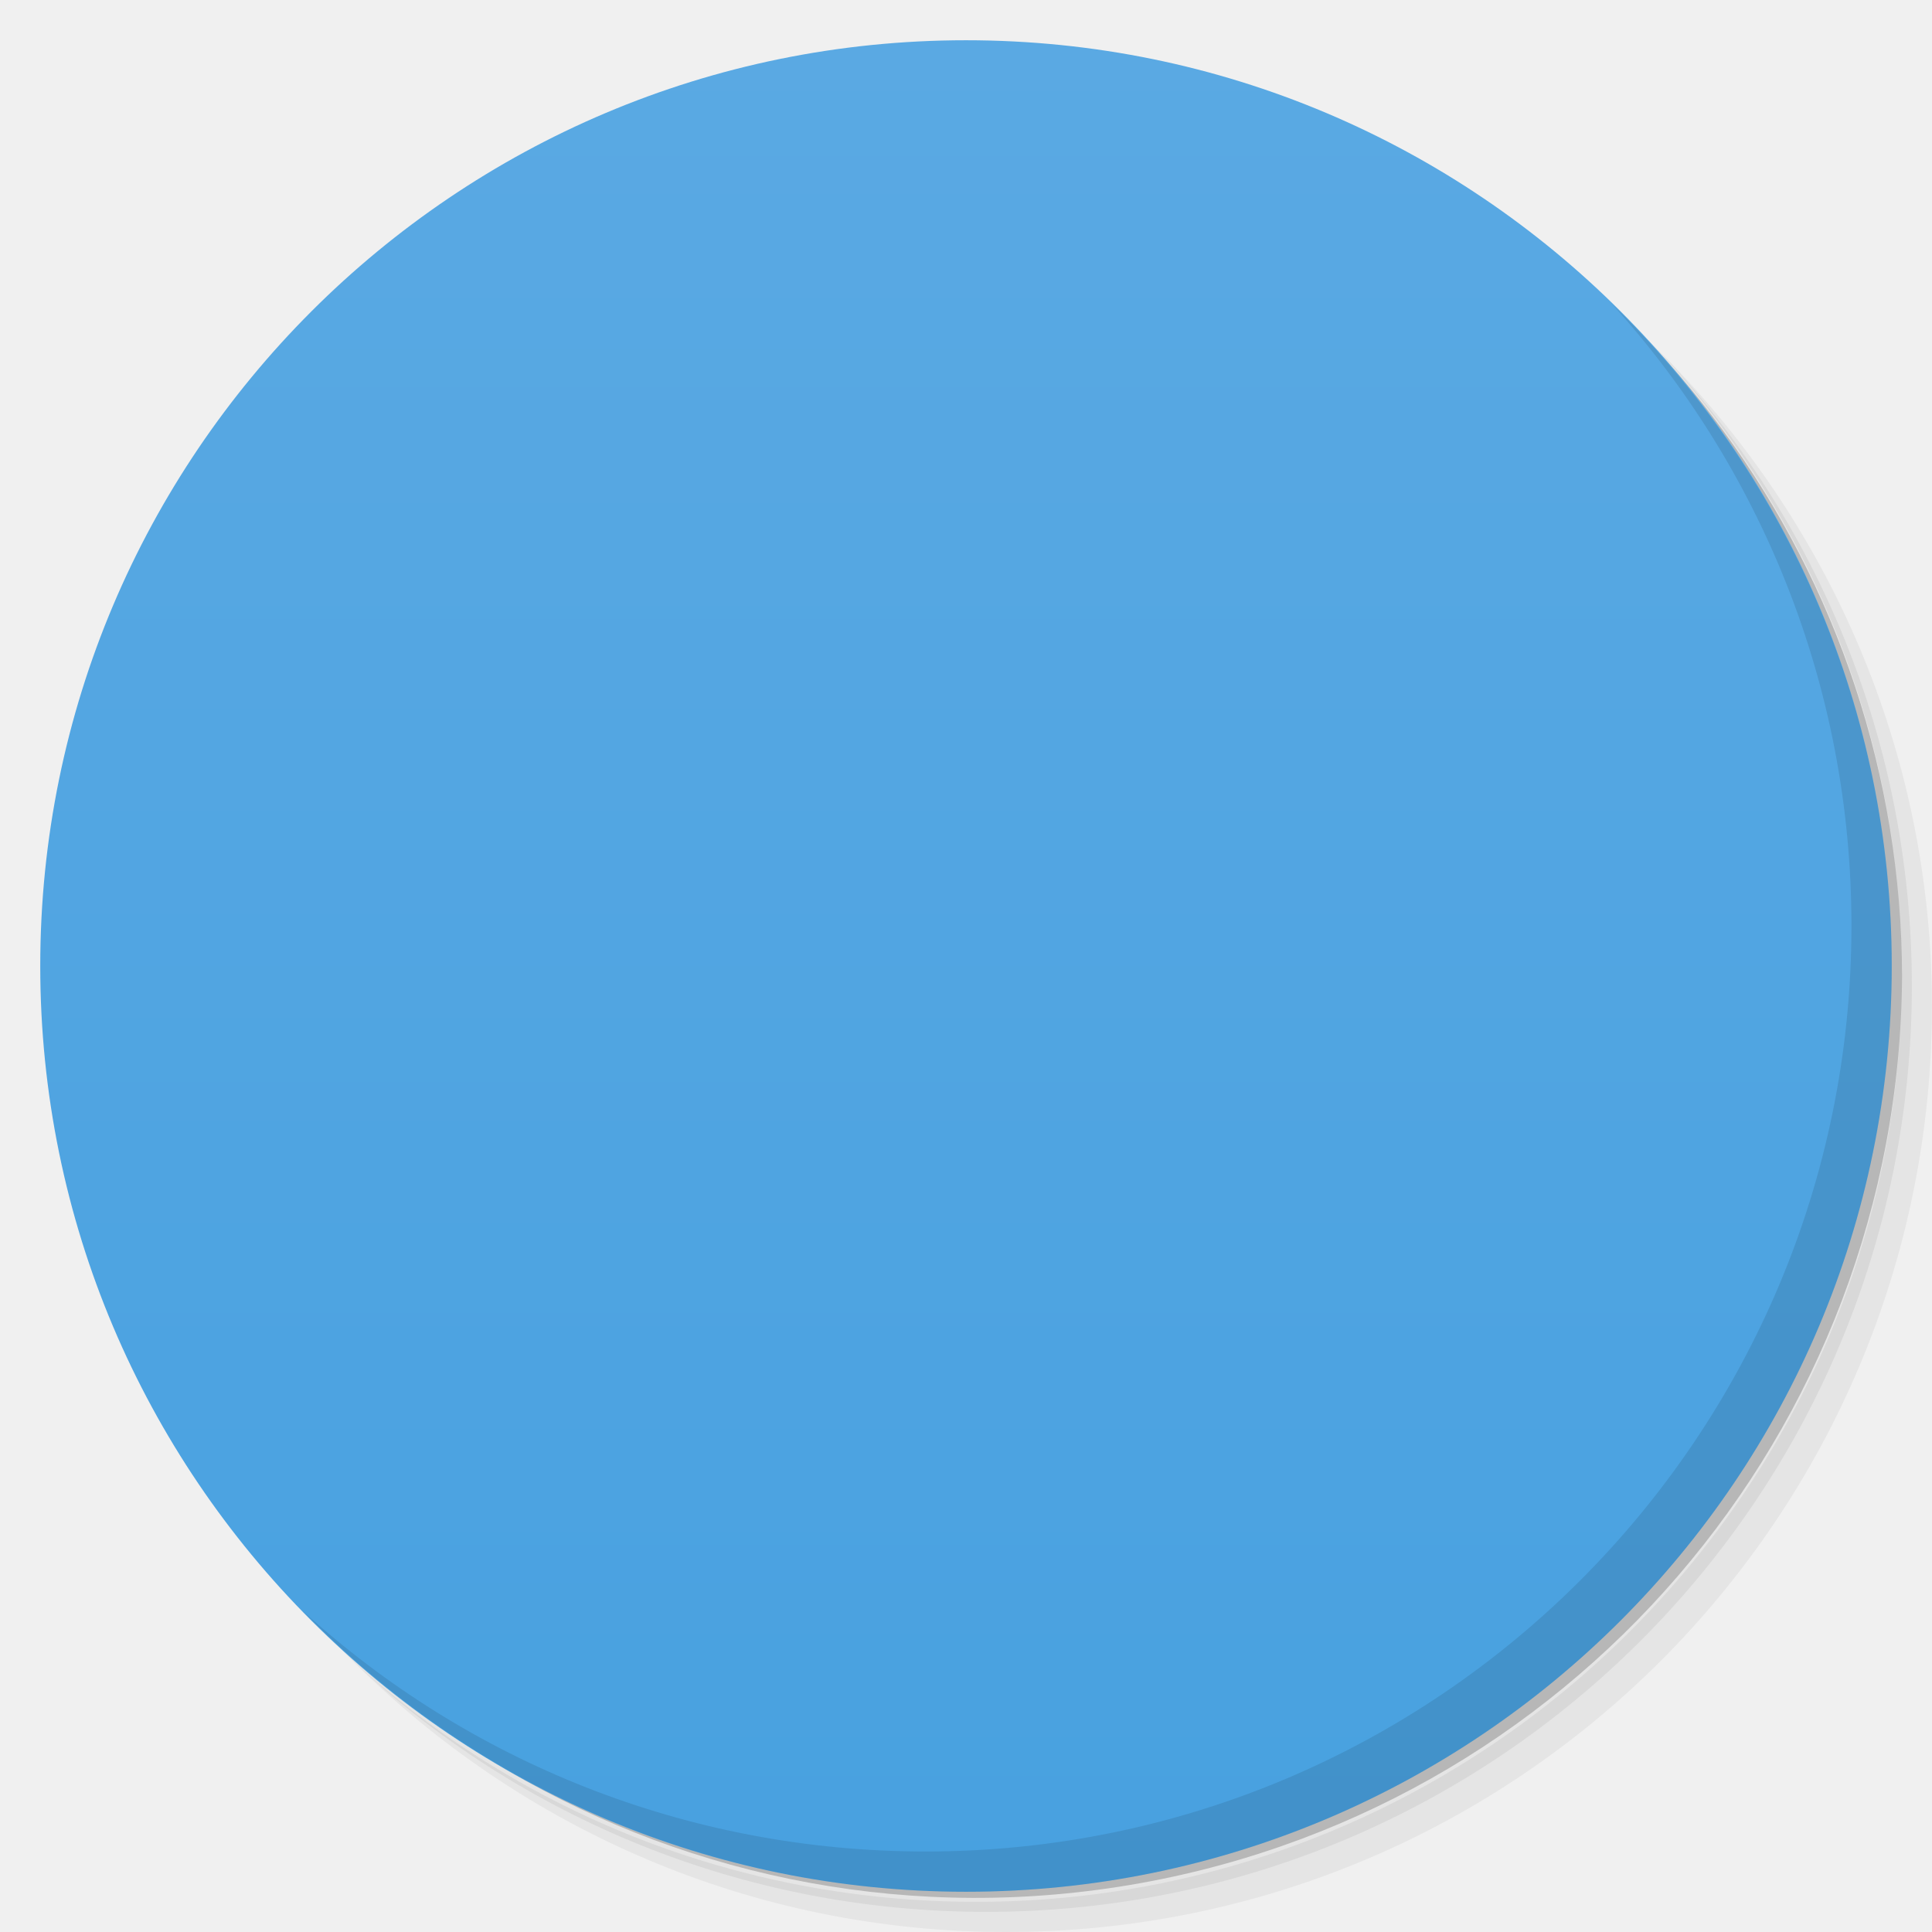
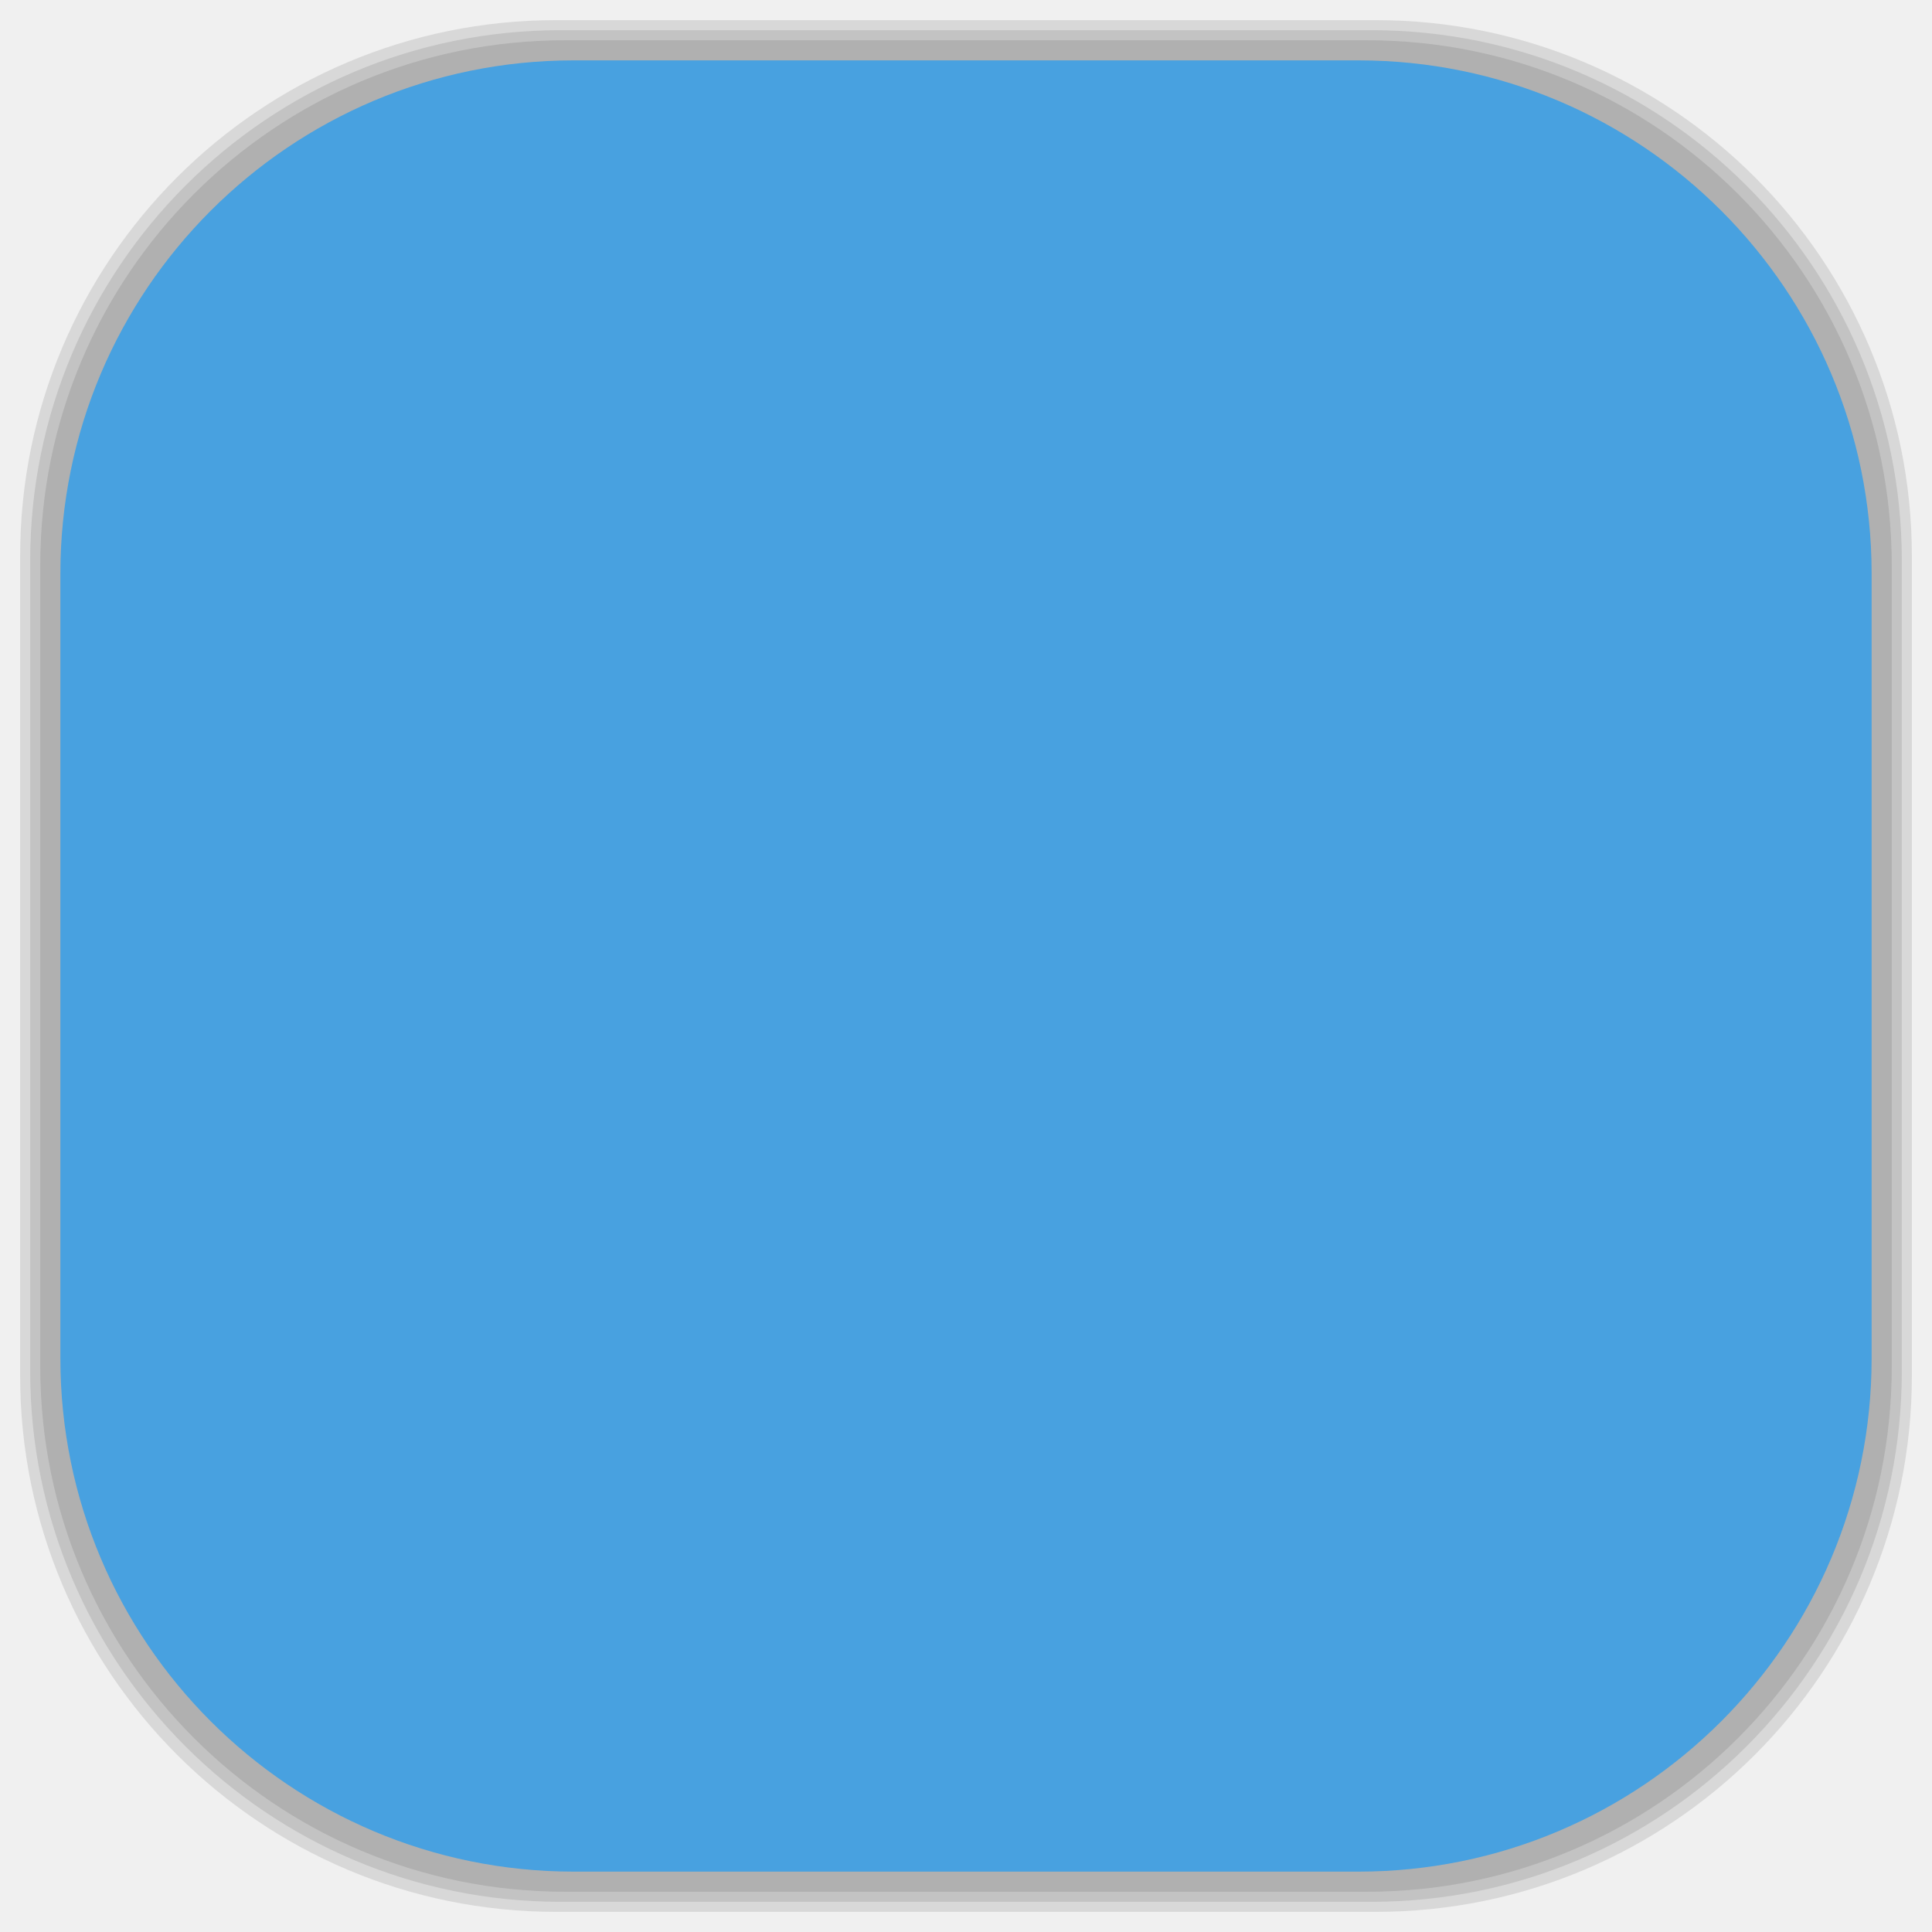
- <svg viewBox="0 0 48 48">
-   <defs>
+ <svg xmlns="http://www.w3.org/2000/svg" viewBox="0 0 48 48" id="svg2" version="1.1" width="100%" height="100%">
+   <defs id="defs4">
    <linearGradient id="linearGradient3764" x1="1" x2="47" gradientUnits="userSpaceOnUse" gradientTransform="matrix(0,-1,1,0,-1.5e-6,48)">
-       <stop stop-color="#48a1e0" stop-opacity="1" />
-       <stop offset="1" stop-color="#5aa9e3" stop-opacity="1" />
+       <stop stop-color="#48a1e0" stop-opacity="1" id="stop7" />
+       <stop offset="1" stop-color="#5aa9e3" stop-opacity="1" id="stop9" />
    </linearGradient>
    <clipPath id="clipPath-140819508">
-       <g transform="translate(0,-1004.362)">
-         <path d="m -24 13 c 0 1.105 -0.672 2 -1.5 2 -0.828 0 -1.5 -0.895 -1.5 -2 0 -1.105 0.672 -2 1.5 -2 0.828 0 1.5 0.895 1.5 2 z" transform="matrix(15.33333,0,0,11.5,415,878.8622)" fill="#1890d0" />
+       <g transform="translate(0,-1004.362)" id="g12">
+         <path d="m -24 13 c 0 1.105 -0.672 2 -1.5 2 -0.828 0 -1.5 -0.895 -1.5 -2 0 -1.105 0.672 -2 1.5 -2 0.828 0 1.5 0.895 1.5 2 z" transform="matrix(15.33333,0,0,11.5,415,878.8622)" fill="#1890d0" id="path14" />
      </g>
    </clipPath>
    <clipPath id="clipPath-155756364">
-       <g transform="translate(0,-1004.362)">
-         <path d="m -24 13 c 0 1.105 -0.672 2 -1.5 2 -0.828 0 -1.5 -0.895 -1.5 -2 0 -1.105 0.672 -2 1.5 -2 0.828 0 1.5 0.895 1.5 2 z" transform="matrix(15.33333,0,0,11.5,415,878.8622)" fill="#1890d0" />
+       <g transform="translate(0,-1004.362)" id="g17">
+         <path d="m -24 13 c 0 1.105 -0.672 2 -1.5 2 -0.828 0 -1.5 -0.895 -1.5 -2 0 -1.105 0.672 -2 1.5 -2 0.828 0 1.5 0.895 1.5 2 z" transform="matrix(15.33333,0,0,11.5,415,878.8622)" fill="#1890d0" id="path19" />
+       </g>
+     </clipPath>
+     <linearGradient id="linearGradient3764-8" x1="1" x2="47" gradientUnits="userSpaceOnUse" gradientTransform="matrix(0,-1,1,0,-1.5e-6,48)">
+       <stop stop-color="#b5945b" stop-opacity="1" id="stop7-0" />
+       <stop offset="1" stop-color="#bb9e69" stop-opacity="1" id="stop9-7" />
+     </linearGradient>
+     <clipPath id="clipPath-899834956">
+       <g transform="translate(0,-1004.362)" id="g12-3">
+         <path d="m -24 13 c 0 1.105 -0.672 2 -1.5 2 -0.828 0 -1.5 -0.895 -1.5 -2 0 -1.105 0.672 -2 1.5 -2 0.828 0 1.5 0.895 1.5 2 z" transform="matrix(15.33333,0,0,11.5,415,878.8622)" fill="#1890d0" id="path14-7" />
+       </g>
+     </clipPath>
+     <clipPath id="clipPath-909443126">
+       <g transform="translate(0,-1004.362)" id="g17-8">
+         <path d="m -24 13 c 0 1.105 -0.672 2 -1.5 2 -0.828 0 -1.5 -0.895 -1.5 -2 0 -1.105 0.672 -2 1.5 -2 0.828 0 1.5 0.895 1.5 2 z" transform="matrix(15.33333,0,0,11.5,415,878.8622)" fill="#1890d0" id="path19-7" />
+       </g>
+     </clipPath>
+     <clipPath id="clipPath-909443126-7">
+       <g transform="translate(0,-1004.362)" id="g17-2">
+         <path style="fill:#1890d0" d="m -24,13 c 0,1.105 -0.672,2 -1.5,2 -0.828,0 -1.5,-0.895 -1.5,-2 0,-1.105 0.672,-2 1.5,-2 0.828,0 1.5,0.895 1.5,2 z" transform="matrix(15.33333,0,0,11.5,415,878.8622)" id="path19-3" />
+       </g>
+     </clipPath>
+     <linearGradient id="linearGradient3759">
+       <stop id="stop3761" offset="0" style="stop-color:#a75e15;stop-opacity:1;" />
+       <stop id="stop3763" offset="1" style="stop-color:#ffffff;stop-opacity:0;" />
+     </linearGradient>
+     <linearGradient id="linearGradient3777">
+       <stop id="stop3779" offset="0" style="stop-color:#e0dd00;stop-opacity:1;" />
+       <stop id="stop3781" offset="1" style="stop-color:#000000;stop-opacity:0;" />
+     </linearGradient>
+     <clipPath id="clipPath-155756364-8">
+       <g transform="translate(0,-1004.362)" id="g17-5">
+         <path style="fill:#1890d0" d="m -24,13 c 0,1.105 -0.672,2 -1.5,2 -0.828,0 -1.5,-0.895 -1.5,-2 0,-1.105 0.672,-2 1.5,-2 0.828,0 1.5,0.895 1.5,2 z" transform="matrix(15.33333,0,0,11.5,415,878.8622)" id="path19-0" />
      </g>
    </clipPath>
  </defs>
-   <g>
-     <path d="m 36.31 5 c 5.859 4.062 9.688 10.831 9.688 18.5 c 0 12.426 -10.07 22.5 -22.5 22.5 c -7.669 0 -14.438 -3.828 -18.5 -9.688 c 1.037 1.822 2.306 3.499 3.781 4.969 c 4.085 3.712 9.514 5.969 15.469 5.969 c 12.703 0 23 -10.298 23 -23 c 0 -5.954 -2.256 -11.384 -5.969 -15.469 c -1.469 -1.475 -3.147 -2.744 -4.969 -3.781 z m 4.969 3.781 c 3.854 4.113 6.219 9.637 6.219 15.719 c 0 12.703 -10.297 23 -23 23 c -6.081 0 -11.606 -2.364 -15.719 -6.219 c 4.16 4.144 9.883 6.719 16.219 6.719 c 12.703 0 23 -10.298 23 -23 c 0 -6.335 -2.575 -12.06 -6.719 -16.219 z" opacity="0.05" />
-     <path d="m 41.28 8.781 c 3.712 4.085 5.969 9.514 5.969 15.469 c 0 12.703 -10.297 23 -23 23 c -5.954 0 -11.384 -2.256 -15.469 -5.969 c 4.113 3.854 9.637 6.219 15.719 6.219 c 12.703 0 23 -10.298 23 -23 c 0 -6.081 -2.364 -11.606 -6.219 -15.719 z" opacity="0.1" />
-     <path d="m 31.25 2.375 c 8.615 3.154 14.75 11.417 14.75 21.13 c 0 12.426 -10.07 22.5 -22.5 22.5 c -9.708 0 -17.971 -6.135 -21.12 -14.75 a 23 23 0 0 0 44.875 -7 a 23 23 0 0 0 -16 -21.875 z" opacity="0.2" />
+   <g id="g33" />
+   <g id="g3117">
+     <g id="layer2">
+       <rect ry="13.037" rx="13.037" y="1" x="1" height="46" width="46" id="rect3007" style="opacity:0.1;fill:#000000;fill-opacity:1;fill-rule:nonzero;stroke:none" />
+       <rect style="opacity:0.1;fill:#000000;fill-opacity:1;fill-rule:nonzero;stroke:none" id="rect3011" width="47" height="47" x="0.5" y="0.5" rx="13.32" ry="13.32" />
+       <rect style="opacity:0.1;fill:#000000;fill-opacity:1;fill-rule:nonzero;stroke:none" id="rect3013" width="46.5" height="46.5" x="0.75" y="0.75" rx="13.178" ry="13.178" />
+     </g>
+     <g style="display:inline" id="layer1">
+       <rect transform="matrix(0,-1,1,0,0,0)" ry="12.753" rx="12.753" y="1.5" x="-46.5" height="45" width="45" id="rect2988" style="fill:#48a1e0;fill-opacity:1;fill-rule:nonzero;stroke:none" />
+     </g>
  </g>
-   <g>
-     <path d="m 24 1 c 12.703 0 23 10.297 23 23 c 0 12.703 -10.297 23 -23 23 -12.703 0 -23 -10.297 -23 -23 0 -12.703 10.297 -23 23 -23 z" fill="url(#linearGradient3764)" fill-opacity="1" />
-   </g>
-   <g />
-   <g>
-     <g clip-path="url(#clipPath-140819508)">
-       <g transform="translate(1,1)">
-         <g opacity="0.1">
-           <g>
-             <path d="m 9 30 l -1 5 l 32 0 l -1 -5 m -30 0" fill="#000" stroke="none" fill-rule="nonzero" fill-opacity="1" />
-             <path d="m 13.328 26 l 3.344 0 c 0.734 0 1.328 0.594 1.328 1.328 l 0 3.344 c 0 0.734 -0.594 1.328 -1.328 1.328 l -3.344 0 c -0.73 0 -1.328 -0.594 -1.328 -1.328 l 0 -3.344 c 0 -0.734 0.598 -1.328 1.328 -1.328 m 0 0" fill="#000" stroke="none" fill-rule="nonzero" fill-opacity="1" />
-             <path d="m 22.328 26 l 3.344 0 c 0.734 0 1.328 0.594 1.328 1.328 l 0 3.344 c 0 0.734 -0.594 1.328 -1.328 1.328 l -3.344 0 c -0.73 0 -1.328 -0.594 -1.328 -1.328 l 0 -3.344 c 0 -0.734 0.598 -1.328 1.328 -1.328 m 0 0" fill="#000" stroke="none" fill-rule="nonzero" fill-opacity="1" />
-             <path d="m 31.33 26 l 3.352 0 c 0.727 0 1.328 0.594 1.328 1.328 l 0 3.344 c 0 0.734 -0.602 1.328 -1.328 1.328 l -3.352 0 c -0.727 0 -1.32 -0.594 -1.32 -1.328 l 0 -3.344 c 0 -0.734 0.598 -1.328 1.32 -1.328 m 0 0" fill="#000" stroke="none" fill-rule="nonzero" fill-opacity="1" />
-             <path d="m 24 10.01 c -3.879 0 -7 3.117 -7 6.992 c 0 3.875 3.121 6.988 7 6.988 c 3.875 0 7 -3.113 7 -6.988 c 0 -3.875 -3.121 -6.992 -7 -6.992 m 0 1.52 c 3.035 0 5.477 2.441 5.477 5.473 c 0 3.035 -2.445 5.477 -5.477 5.477 c -3.039 0 -5.48 -2.441 -5.48 -5.477 c 0 -3.03 2.445 -5.473 5.48 -5.473 m 0 0" fill="#000" stroke="none" fill-rule="evenodd" fill-opacity="1" />
-             <path d="m 23.523 16.93 l -1.574 -1.574 c -0.109 -0.109 -0.109 -0.281 0 -0.391 l 0.004 -0.004 c 0.105 -0.105 0.281 -0.105 0.391 0 l 1.574 1.578 c 0.109 0.105 0.109 0.281 0 0.391 c -0.109 0.109 -0.285 0.109 -0.395 0 m 0 0" fill="#000" stroke="none" fill-rule="nonzero" fill-opacity="1" />
-             <path d="m 23.977 16.707 l 3.996 0 c 0.16 0 0.285 0.125 0.285 0.281 l 0 0.043 c 0 0.156 -0.125 0.285 -0.285 0.285 l -3.996 0 c -0.156 0 -0.281 -0.129 -0.281 -0.285 l 0 -0.043 c 0 -0.156 0.125 -0.281 0.281 -0.281 m 0 0" fill="#000" stroke="none" fill-rule="nonzero" fill-opacity="1" />
-             <path d="m 21.734 20.734 l 2.148 -3.953 c 0.039 -0.074 0.129 -0.098 0.195 -0.055 c 0.07 0.043 0.094 0.133 0.055 0.207 l -2.148 3.953 c -0.043 0.074 -0.129 0.098 -0.195 0.055 c -0.07 -0.043 -0.094 -0.133 -0.055 -0.207 m 0 0" fill="#000" stroke="none" fill-rule="nonzero" fill-opacity="1" />
-             <path d="m 24.91 17.01 c -0.031 0.477 -0.43 0.852 -0.914 0.852 c -0.48 0 -0.883 -0.375 -0.91 -0.852 c -0.023 -0.34 0.148 -0.66 0.438 -0.836 c 0.293 -0.184 0.656 -0.184 0.945 0 c 0.293 0.176 0.461 0.496 0.441 0.836 m 0 0" fill="#000" stroke="none" fill-rule="nonzero" fill-opacity="1" />
-           </g>
-         </g>
+   <g id="g63-2" transform="translate(0,1.495)">
+     <g clip-path="url(#clipPath-155756364-8)" id="g65-7">
+       <g id="g67-1">
+         <path d="m 9,30 -1,5 32,0 -1,-5 M 9,30" id="path69-7" style="fill:#2d2d2d;fill-opacity:1;fill-rule:nonzero;stroke:none" />
+         <path d="m 13.328,26 3.344,0 C 17.406,26 18,26.594 18,27.328 l 0,3.344 C 18,31.406 17.406,32 16.672,32 l -3.344,0 C 12.598,32 12,31.406 12,30.672 l 0,-3.344 C 12,26.594 12.598,26 13.328,26 m 0,0" id="path71-4" style="fill:#f9f9f9;fill-opacity:1;fill-rule:nonzero;stroke:none" />
+         <path d="m 22.328,26 3.344,0 C 26.406,26 27,26.594 27,27.328 l 0,3.344 C 27,31.406 26.406,32 25.672,32 l -3.344,0 C 21.598,32 21,31.406 21,30.672 l 0,-3.344 C 21,26.594 21.598,26 22.328,26 m 0,0" id="path73-1" style="fill:#f9f9f9;fill-opacity:1;fill-rule:nonzero;stroke:none" />
+         <path d="m 31.33,26 3.352,0 c 0.727,0 1.328,0.594 1.328,1.328 l 0,3.344 C 36.01,31.406 35.408,32 34.682,32 l -3.352,0 c -0.727,0 -1.32,-0.594 -1.32,-1.328 l 0,-3.344 C 30.01,26.594 30.608,26 31.33,26 m 0,0" id="path75-9" style="fill:#f9f9f9;fill-opacity:1;fill-rule:nonzero;stroke:none" />
+         <path d="m 24,10.01 c -3.879,0 -7,3.117 -7,6.992 0,3.875 3.121,6.988 7,6.988 3.875,0 7,-3.113 7,-6.988 0,-3.875 -3.121,-6.992 -7,-6.992 m 0,1.52 c 3.035,0 5.477,2.441 5.477,5.473 0,3.035 -2.445,5.477 -5.477,5.477 -3.039,0 -5.48,-2.441 -5.48,-5.477 0,-3.03 2.445,-5.473 5.48,-5.473 m 0,0" id="path77-3" style="fill:#ffffff;fill-opacity:1;fill-rule:evenodd;stroke:none" />
+         <path d="m 23.523,16.93 -1.574,-1.574 c -0.109,-0.109 -0.109,-0.281 0,-0.391 l 0.004,-0.004 c 0.105,-0.105 0.281,-0.105 0.391,0 l 1.574,1.578 c 0.109,0.105 0.109,0.281 0,0.391 -0.109,0.109 -0.285,0.109 -0.395,0 m 0,0" id="path79-5" style="fill:#ffffff;fill-opacity:1;fill-rule:nonzero;stroke:none" />
+         <path d="m 23.977,16.707 3.996,0 c 0.16,0 0.285,0.125 0.285,0.281 l 0,0.043 c 0,0.156 -0.125,0.285 -0.285,0.285 l -3.996,0 c -0.156,0 -0.281,-0.129 -0.281,-0.285 l 0,-0.043 c 0,-0.156 0.125,-0.281 0.281,-0.281 m 0,0" id="path81-7" style="fill:#ffffff;fill-opacity:1;fill-rule:nonzero;stroke:none" />
+         <path d="m 21.734,20.734 2.148,-3.953 c 0.039,-0.074 0.129,-0.098 0.195,-0.055 0.07,0.043 0.094,0.133 0.055,0.207 l -2.148,3.953 c -0.043,0.074 -0.129,0.098 -0.195,0.055 -0.07,-0.043 -0.094,-0.133 -0.055,-0.207 m 0,0" id="path83-0" style="fill:#ffffff;fill-opacity:1;fill-rule:nonzero;stroke:none" />
+         <path d="m 24.91,17.01 c -0.031,0.477 -0.43,0.852 -0.914,0.852 -0.48,0 -0.883,-0.375 -0.91,-0.852 -0.023,-0.34 0.148,-0.66 0.438,-0.836 0.293,-0.184 0.656,-0.184 0.945,0 0.293,0.176 0.461,0.496 0.441,0.836 m 0,0" id="path85-3" style="fill:#ffffff;fill-opacity:1;fill-rule:nonzero;stroke:none" />
      </g>
    </g>
  </g>
-   <g>
-     <g clip-path="url(#clipPath-155756364)">
-       <g>
-         <path d="m 9 30 l -1 5 l 32 0 l -1 -5 m -30 0" fill="#2d2d2d" stroke="none" fill-rule="nonzero" fill-opacity="1" />
-         <path d="m 13.328 26 l 3.344 0 c 0.734 0 1.328 0.594 1.328 1.328 l 0 3.344 c 0 0.734 -0.594 1.328 -1.328 1.328 l -3.344 0 c -0.73 0 -1.328 -0.594 -1.328 -1.328 l 0 -3.344 c 0 -0.734 0.598 -1.328 1.328 -1.328 m 0 0" fill="#f9f9f9" stroke="none" fill-rule="nonzero" fill-opacity="1" />
-         <path d="m 22.328 26 l 3.344 0 c 0.734 0 1.328 0.594 1.328 1.328 l 0 3.344 c 0 0.734 -0.594 1.328 -1.328 1.328 l -3.344 0 c -0.73 0 -1.328 -0.594 -1.328 -1.328 l 0 -3.344 c 0 -0.734 0.598 -1.328 1.328 -1.328 m 0 0" fill="#f9f9f9" stroke="none" fill-rule="nonzero" fill-opacity="1" />
-         <path d="m 31.33 26 l 3.352 0 c 0.727 0 1.328 0.594 1.328 1.328 l 0 3.344 c 0 0.734 -0.602 1.328 -1.328 1.328 l -3.352 0 c -0.727 0 -1.32 -0.594 -1.32 -1.328 l 0 -3.344 c 0 -0.734 0.598 -1.328 1.32 -1.328 m 0 0" fill="#f9f9f9" stroke="none" fill-rule="nonzero" fill-opacity="1" />
-         <path d="m 24 10.01 c -3.879 0 -7 3.117 -7 6.992 c 0 3.875 3.121 6.988 7 6.988 c 3.875 0 7 -3.113 7 -6.988 c 0 -3.875 -3.121 -6.992 -7 -6.992 m 0 1.52 c 3.035 0 5.477 2.441 5.477 5.473 c 0 3.035 -2.445 5.477 -5.477 5.477 c -3.039 0 -5.48 -2.441 -5.48 -5.477 c 0 -3.03 2.445 -5.473 5.48 -5.473 m 0 0" fill="#fff" stroke="none" fill-rule="evenodd" fill-opacity="1" />
-         <path d="m 23.523 16.93 l -1.574 -1.574 c -0.109 -0.109 -0.109 -0.281 0 -0.391 l 0.004 -0.004 c 0.105 -0.105 0.281 -0.105 0.391 0 l 1.574 1.578 c 0.109 0.105 0.109 0.281 0 0.391 c -0.109 0.109 -0.285 0.109 -0.395 0 m 0 0" fill="#fff" stroke="none" fill-rule="nonzero" fill-opacity="1" />
-         <path d="m 23.977 16.707 l 3.996 0 c 0.16 0 0.285 0.125 0.285 0.281 l 0 0.043 c 0 0.156 -0.125 0.285 -0.285 0.285 l -3.996 0 c -0.156 0 -0.281 -0.129 -0.281 -0.285 l 0 -0.043 c 0 -0.156 0.125 -0.281 0.281 -0.281 m 0 0" fill="#fff" stroke="none" fill-rule="nonzero" fill-opacity="1" />
-         <path d="m 21.734 20.734 l 2.148 -3.953 c 0.039 -0.074 0.129 -0.098 0.195 -0.055 c 0.07 0.043 0.094 0.133 0.055 0.207 l -2.148 3.953 c -0.043 0.074 -0.129 0.098 -0.195 0.055 c -0.07 -0.043 -0.094 -0.133 -0.055 -0.207 m 0 0" fill="#fff" stroke="none" fill-rule="nonzero" fill-opacity="1" />
-         <path d="m 24.91 17.01 c -0.031 0.477 -0.43 0.852 -0.914 0.852 c -0.48 0 -0.883 -0.375 -0.91 -0.852 c -0.023 -0.34 0.148 -0.66 0.438 -0.836 c 0.293 -0.184 0.656 -0.184 0.945 0 c 0.293 0.176 0.461 0.496 0.441 0.836 m 0 0" fill="#fff" stroke="none" fill-rule="nonzero" fill-opacity="1" />
-       </g>
-     </g>
-   </g>
-   <g>
-     <path d="m 40.03 7.531 c 3.712 4.084 5.969 9.514 5.969 15.469 0 12.703 -10.297 23 -23 23 c -5.954 0 -11.384 -2.256 -15.469 -5.969 4.178 4.291 10.01 6.969 16.469 6.969 c 12.703 0 23 -10.298 23 -23 0 -6.462 -2.677 -12.291 -6.969 -16.469 z" opacity="0.1" />
-   </g>
</svg>
